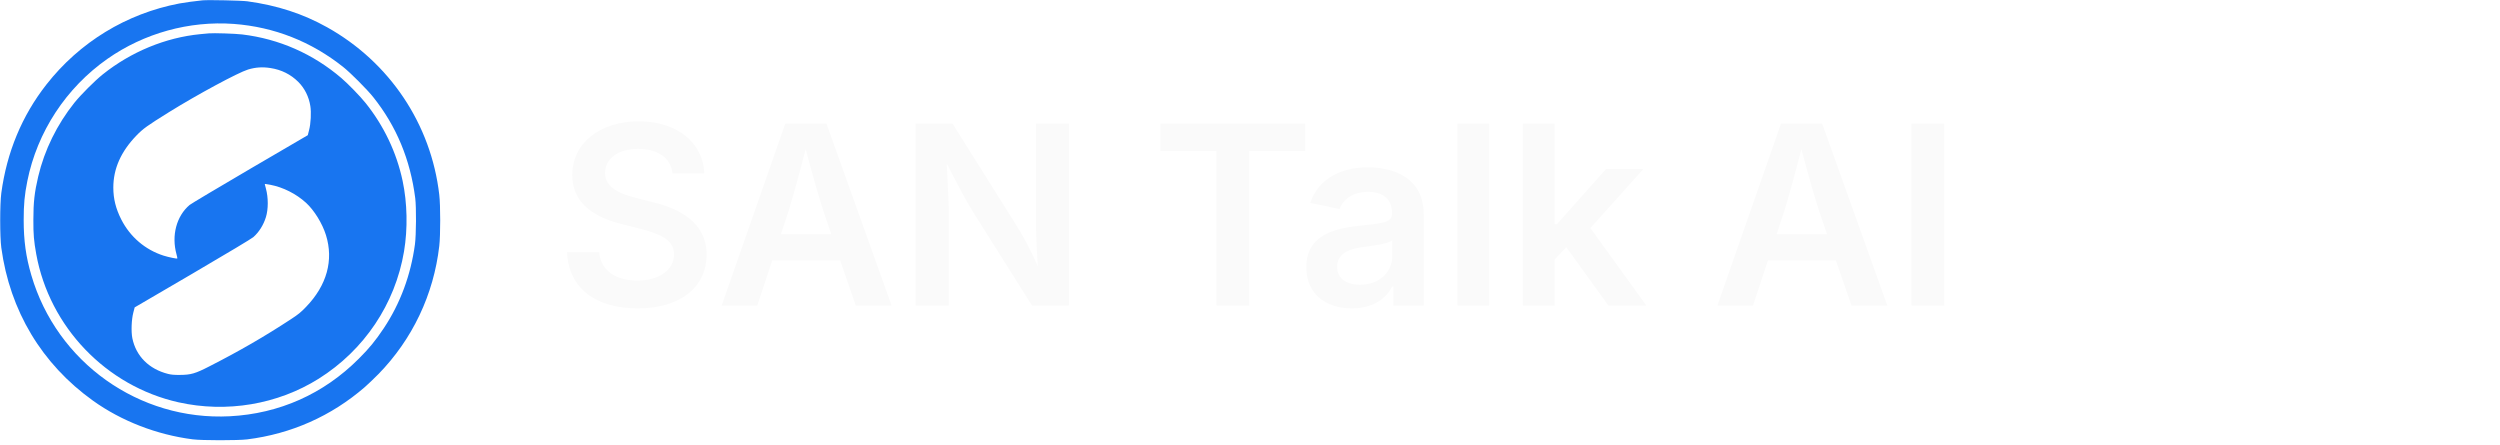
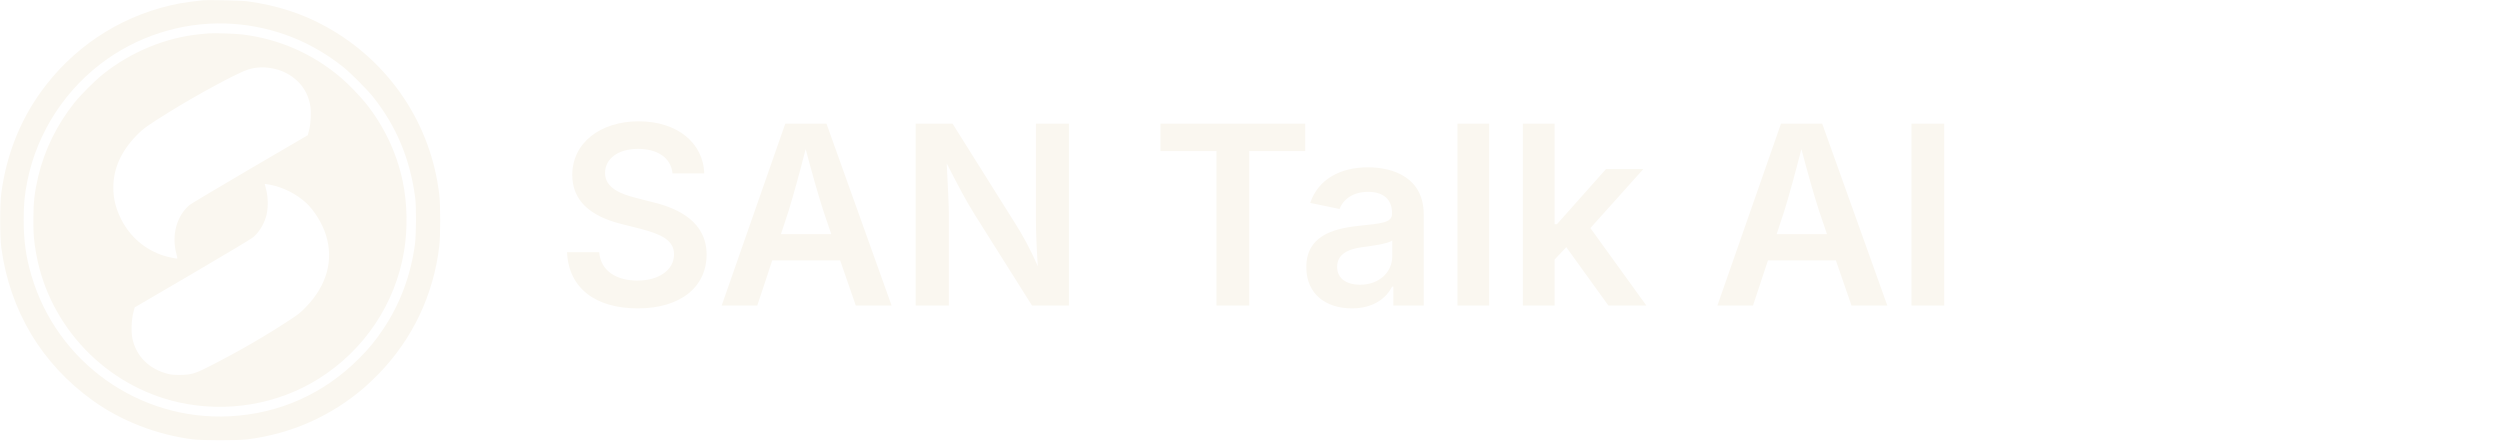
<svg xmlns="http://www.w3.org/2000/svg" width="180" height="32" viewBox="0 0 180 32">
  <g transform="translate(0,0)">
    <g transform="translate(0,0) scale(0.0041, -0.0041) translate(0,-7730)">
-       <path fill="#1875f0" d="M3555 7724 c-130 -13 -314 -38 -405 -55 -929 -177 -1753 -679 -2337 -1426 -428 -547 -693 -1186 -790 -1903 -26 -195 -26 -765 0 -960 150 -1107 710 -2042 1611 -2687 499 -357 1118 -597 1749 -678 161 -21 794 -21 957 -1 773 96 1478 409 2065 917 55 48 163 151 241 230 596 610 970 1396 1068 2249 22 187 22 713 0 900 -143 1240 -872 2328 -1969 2941 -426 238 -875 384 -1400 456 -105 14 -690 27 -790 17z m550 -414 c710 -53 1362 -310 1925 -759 129 -103 417 -392 524 -526 408 -511 652 -1099 738 -1775 20 -163 17 -641 -5 -810 -73 -540 -258 -1040 -548 -1475 -146 -219 -256 -353 -439 -535 -617 -618 -1396 -965 -2265 -1010 -1591 -82 -3038 946 -3485 2478 -95 323 -134 606 -134 967 0 278 15 441 64 685 173 863 680 1637 1406 2146 645 452 1438 671 2219 614z" />
-       <path fill="#1875f0" d="M3665 7144 c-22 -2 -89 -9 -149 -14 -608 -59 -1216 -310 -1711 -706 -141 -113 -386 -358 -499 -499 -305 -382 -525 -829 -635 -1295 -65 -275 -85 -453 -85 -760 -1 -258 9 -371 50 -600 232 -1282 1228 -2320 2499 -2605 845 -189 1740 -38 2461 414 801 503 1343 1312 1499 2235 67 400 58 851 -25 1241 -106 498 -328 964 -649 1365 -95 119 -308 338 -426 439 -498 426 -1094 688 -1741 766 -123 15 -505 27 -589 19z m1085 -609 c191 -29 356 -111 489 -244 111 -111 186 -261 211 -424 18 -110 8 -308 -22 -421 l-23 -90 -1015 -593 c-558 -327 -1035 -611 -1060 -632 -231 -195 -322 -537 -230 -868 10 -37 17 -70 14 -72 -8 -8 -149 21 -242 50 -322 103 -586 328 -742 634 -96 189 -140 364 -140 560 0 332 133 632 405 914 118 122 185 170 575 413 489 304 1215 696 1386 747 131 40 254 48 394 26z m-3 -2050 c225 -43 455 -159 628 -317 143 -131 286 -363 349 -566 138 -442 16 -883 -349 -1261 -92 -96 -135 -131 -265 -216 -465 -305 -896 -554 -1430 -827 -253 -130 -327 -151 -525 -152 -97 -1 -149 4 -205 18 -335 85 -562 313 -626 627 -23 116 -15 329 18 453 l23 88 1015 593 c635 372 1035 612 1069 641 99 87 178 213 220 349 44 141 44 345 1 502 -11 40 -20 75 -20 78 0 7 11 6 97 -10z" />
+       <path fill="#FAF7F0" d="M3555 7724 c-130 -13 -314 -38 -405 -55 -929 -177 -1753 -679 -2337 -1426 -428 -547 -693 -1186 -790 -1903 -26 -195 -26 -765 0 -960 150 -1107 710 -2042 1611 -2687 499 -357 1118 -597 1749 -678 161 -21 794 -21 957 -1 773 96 1478 409 2065 917 55 48 163 151 241 230 596 610 970 1396 1068 2249 22 187 22 713 0 900 -143 1240 -872 2328 -1969 2941 -426 238 -875 384 -1400 456 -105 14 -690 27 -790 17z m550 -414 c710 -53 1362 -310 1925 -759 129 -103 417 -392 524 -526 408 -511 652 -1099 738 -1775 20 -163 17 -641 -5 -810 -73 -540 -258 -1040 -548 -1475 -146 -219 -256 -353 -439 -535 -617 -618 -1396 -965 -2265 -1010 -1591 -82 -3038 946 -3485 2478 -95 323 -134 606 -134 967 0 278 15 441 64 685 173 863 680 1637 1406 2146 645 452 1438 671 2219 614z" />
+       <path fill="#FAF7F0" d="M3665 7144 c-22 -2 -89 -9 -149 -14 -608 -59 -1216 -310 -1711 -706 -141 -113 -386 -358 -499 -499 -305 -382 -525 -829 -635 -1295 -65 -275 -85 -453 -85 -760 -1 -258 9 -371 50 -600 232 -1282 1228 -2320 2499 -2605 845 -189 1740 -38 2461 414 801 503 1343 1312 1499 2235 67 400 58 851 -25 1241 -106 498 -328 964 -649 1365 -95 119 -308 338 -426 439 -498 426 -1094 688 -1741 766 -123 15 -505 27 -589 19z m1085 -609 c191 -29 356 -111 489 -244 111 -111 186 -261 211 -424 18 -110 8 -308 -22 -421 l-23 -90 -1015 -593 c-558 -327 -1035 -611 -1060 -632 -231 -195 -322 -537 -230 -868 10 -37 17 -70 14 -72 -8 -8 -149 21 -242 50 -322 103 -586 328 -742 634 -96 189 -140 364 -140 560 0 332 133 632 405 914 118 122 185 170 575 413 489 304 1215 696 1386 747 131 40 254 48 394 26z m-3 -2050 c225 -43 455 -159 628 -317 143 -131 286 -363 349 -566 138 -442 16 -883 -349 -1261 -92 -96 -135 -131 -265 -216 -465 -305 -896 -554 -1430 -827 -253 -130 -327 -151 -525 -152 -97 -1 -149 4 -205 18 -335 85 -562 313 -626 627 -23 116 -15 329 18 453 l23 88 1015 593 c635 372 1035 612 1069 641 99 87 178 213 220 349 44 141 44 345 1 502 -11 40 -20 75 -20 78 0 7 11 6 97 -10z" />
    </g>
-     <text x="40" y="22" font-family="system-ui, -apple-system, sans-serif" font-size="18" font-weight="600" fill="#FAFAFA">SAN Talk AI</text>
+     <text x="40" y="22" font-family="system-ui, -apple-system, sans-serif" font-size="18" font-weight="600" fill="#FAF7F0">SAN Talk AI</text>
  </g>
</svg>
